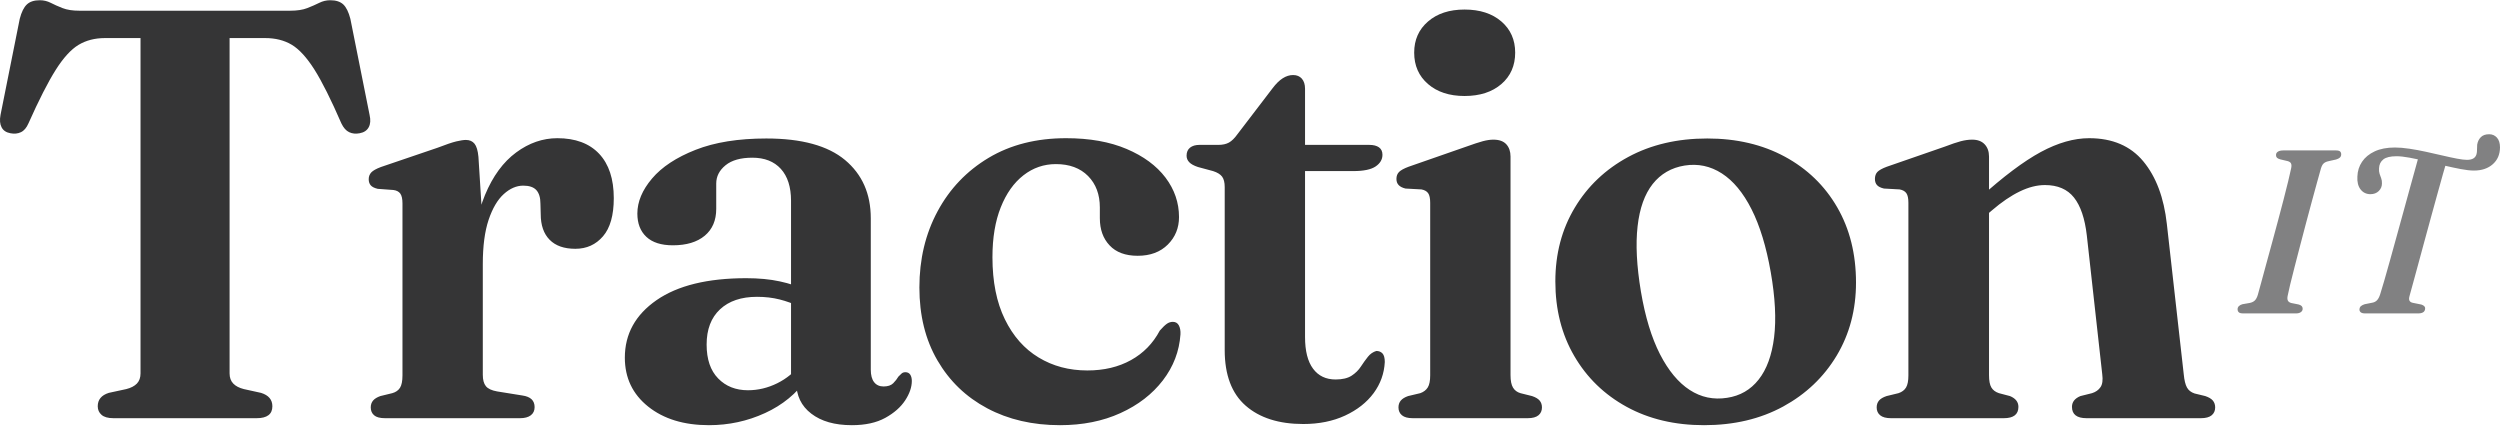
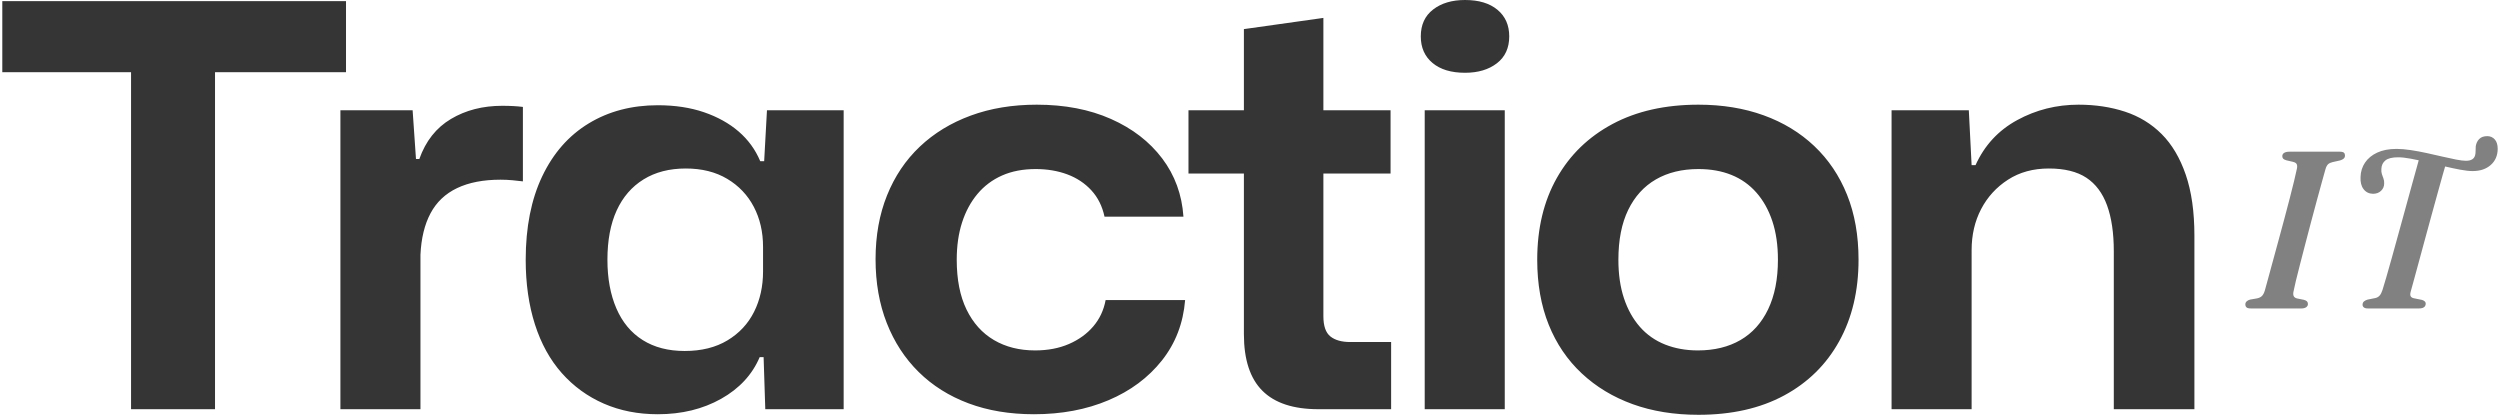
- <svg xmlns="http://www.w3.org/2000/svg" viewBox="2.66 14.35 429.47 73" width="429" height="73">
-   <path d="M16.30 16.15L16.30 16.15L52.50 16.15Q54.30 16.15 55.45 15.70Q56.60 15.25 57.50 14.80Q58.40 14.35 59.40 14.35L59.40 14.35Q60.85 14.35 61.63 15.07Q62.40 15.80 62.85 17.55L62.85 17.55L66.15 34.05Q66.45 35.35 66 36.17Q65.55 37.00 64.45 37.20L64.45 37.20Q63.45 37.40 62.65 37.02Q61.85 36.65 61.30 35.50L61.30 35.50Q58.65 29.40 56.68 26.27Q54.70 23.15 52.78 22.00Q50.85 20.85 48.20 20.85L48.20 20.85L42.10 20.85L42.10 78.45Q42.10 79.55 42.73 80.20Q43.35 80.85 44.55 81.15L44.55 81.15L47.50 81.80Q49.45 82.40 49.45 84.10L49.45 84.10Q49.45 86.15 46.75 86.15L46.75 86.15L22.15 86.15Q20.75 86.15 20.10 85.57Q19.45 85.00 19.45 84.10L19.45 84.10Q19.45 82.40 21.35 81.80L21.35 81.80L24.35 81.15Q25.55 80.85 26.18 80.20Q26.80 79.55 26.80 78.45L26.80 78.45L26.80 20.85L20.70 20.85Q18.10 20.85 16.15 22.02Q14.20 23.20 12.23 26.32Q10.25 29.45 7.55 35.50L7.55 35.50Q7.05 36.65 6.25 37.02Q5.45 37.40 4.45 37.20L4.45 37.20Q3.35 37.00 2.93 36.17Q2.50 35.35 2.75 34.05L2.75 34.05L6.05 17.55Q6.50 15.80 7.28 15.07Q8.05 14.35 9.50 14.35L9.50 14.35Q10.50 14.35 11.38 14.80Q12.25 15.25 13.40 15.70Q14.55 16.15 16.30 16.15ZM85.60 59.65L83.95 59.85Q83.95 52.65 85.98 47.80Q88 42.95 91.33 40.50Q94.65 38.05 98.40 38.05L98.40 38.05Q103.05 38.05 105.58 40.72Q108.10 43.40 108.10 48.35L108.10 48.35Q108.10 52.75 106.25 54.90Q104.40 57.05 101.50 57.05L101.50 57.05Q98.60 57.05 97.08 55.50Q95.55 53.95 95.55 51.10L95.55 51.10L95.50 49.30Q95.50 47.75 94.80 46.97Q94.10 46.20 92.55 46.20L92.55 46.20Q90.80 46.20 89.20 47.65Q87.60 49.10 86.60 52.07Q85.60 55.05 85.60 59.65L85.60 59.65ZM84.85 41.25L84.85 41.25L85.60 53.20L85.60 78.70Q85.60 80.00 86.13 80.65Q86.65 81.30 88.05 81.55L88.05 81.55L92.40 82.25Q93.45 82.40 93.98 82.90Q94.50 83.40 94.50 84.25L94.50 84.25Q94.50 85.15 93.85 85.65Q93.20 86.15 92 86.15L92 86.15L68.80 86.15Q67.50 86.15 66.93 85.65Q66.35 85.15 66.35 84.30L66.35 84.30Q66.35 83.60 66.75 83.12Q67.15 82.65 68 82.35L68 82.35L70.05 81.85Q70.95 81.60 71.38 80.92Q71.80 80.25 71.80 78.80L71.80 78.80L71.80 49.25Q71.80 48.10 71.43 47.57Q71.05 47.05 70.25 46.95L70.25 46.95L67.55 46.75Q66.70 46.55 66.35 46.15Q66 45.75 66 45.10L66 45.10Q66 44.40 66.45 43.92Q66.90 43.45 68.10 43.00L68.10 43.00L77.80 39.70Q80 38.85 81.05 38.60Q82.10 38.35 82.70 38.35L82.70 38.35Q83.65 38.35 84.18 39.00Q84.70 39.65 84.85 41.25ZM139.45 80.00L139.45 80.00L139.45 79.05L138.55 78.90L138.55 48.80Q138.55 45.25 136.80 43.32Q135.05 41.40 131.90 41.40L131.90 41.40Q128.90 41.40 127.30 42.70Q125.70 44.00 125.70 45.85L125.70 45.85L125.70 50.20Q125.70 53.15 123.73 54.80Q121.75 56.45 118.25 56.45L118.25 56.45Q115.25 56.45 113.70 55.00Q112.15 53.55 112.15 51.00L112.15 51.00Q112.15 47.95 114.68 44.97Q117.20 42.00 122.15 40.05Q127.10 38.10 134.30 38.10L134.30 38.10Q143.40 38.10 147.83 41.80Q152.25 45.50 152.25 51.80L152.25 51.80L152.25 77.80Q152.25 79.25 152.83 79.97Q153.40 80.70 154.45 80.70L154.45 80.70Q155.55 80.70 156.10 80.15Q156.65 79.60 157.00 79.00L157.00 79.00Q157.30 78.70 157.55 78.47Q157.80 78.25 158.20 78.25L158.20 78.25Q158.75 78.25 159.03 78.67Q159.30 79.10 159.30 79.75L159.30 79.75Q159.30 81.35 158.15 83.10Q157.00 84.85 154.73 86.10Q152.45 87.35 149.00 87.35L149.00 87.35Q144.60 87.35 142.03 85.37Q139.45 83.40 139.45 80.00ZM110.00 75.75L110.00 75.75Q110.00 69.65 115.45 65.87Q120.90 62.10 130.85 62.10L130.85 62.10Q134.10 62.10 136.63 62.65Q139.15 63.20 141.05 64.10L141.05 64.10L140.05 67.00Q138.35 66.20 136.58 65.75Q134.80 65.30 132.70 65.30L132.70 65.30Q128.65 65.30 126.35 67.45Q124.05 69.60 124.05 73.50L124.05 73.50Q124.05 77.30 126.03 79.32Q128.00 81.35 131.15 81.35L131.15 81.35Q133.75 81.35 136.18 80.15Q138.60 78.95 140.25 76.80L140.25 76.80L141.30 79.35Q138.60 83.20 134.08 85.27Q129.55 87.35 124.45 87.35L124.45 87.35Q118.00 87.35 114.00 84.15Q110.00 80.95 110.00 75.75ZM205.20 51.60L205.20 51.60Q205.20 54.40 203.28 56.32Q201.35 58.25 198.10 58.25L198.10 58.25Q194.95 58.25 193.28 56.47Q191.60 54.70 191.60 51.80L191.60 51.80L191.60 49.95Q191.60 46.60 189.58 44.55Q187.55 42.50 184.05 42.50L184.05 42.50Q180.95 42.50 178.48 44.42Q176.00 46.35 174.58 49.92Q173.15 53.50 173.15 58.50L173.15 58.50Q173.15 64.80 175.28 69.15Q177.40 73.50 181.08 75.72Q184.75 77.95 189.45 77.95L189.45 77.95Q193.75 77.95 196.95 76.17Q200.15 74.40 201.90 71.10L201.90 71.10Q202.65 70.25 203.13 69.92Q203.60 69.60 204.15 69.60L204.15 69.60Q204.85 69.60 205.18 70.22Q205.50 70.85 205.45 71.75L205.45 71.75Q205.15 76.10 202.43 79.65Q199.70 83.20 195.15 85.27Q190.60 87.35 184.75 87.35L184.75 87.35Q177.70 87.35 172.25 84.45Q166.80 81.55 163.70 76.22Q160.60 70.90 160.60 63.70L160.60 63.70Q160.60 56.40 163.73 50.60Q166.85 44.80 172.50 41.42Q178.15 38.05 185.80 38.05L185.80 38.05Q191.85 38.05 196.20 39.90Q200.55 41.75 202.88 44.82Q205.20 47.90 205.20 51.60ZM211.05 43.70L211.05 43.70L208.45 43.00Q207.40 42.65 206.95 42.17Q206.50 41.70 206.50 41.05L206.50 41.05Q206.50 40.15 207.10 39.67Q207.70 39.20 208.70 39.20L208.70 39.20L211.95 39.20Q213.05 39.20 213.78 38.80Q214.50 38.40 215.25 37.35L215.25 37.35L221.25 29.50Q222.15 28.30 223.03 27.75Q223.90 27.20 224.80 27.20L224.80 27.20Q225.75 27.20 226.30 27.82Q226.85 28.45 226.85 29.55L226.85 29.55L226.85 72.20Q226.85 75.80 228.23 77.65Q229.60 79.50 232.10 79.50L232.10 79.50Q233.85 79.50 234.85 78.85Q235.85 78.20 236.45 77.27Q237.05 76.35 237.65 75.60Q238.25 74.85 239.10 74.60L239.10 74.60Q239.75 74.60 240.15 75.02Q240.55 75.45 240.55 76.50L240.55 76.50Q240.40 79.45 238.63 81.85Q236.85 84.25 233.73 85.70Q230.60 87.15 226.55 87.15L226.55 87.15Q220.25 87.15 216.65 84.00Q213.05 80.85 213.05 74.45L213.05 74.45L213.05 46.45Q213.05 45.25 212.60 44.65Q212.15 44.05 211.05 43.70ZM235.15 43.70L221.50 43.70L221.55 39.20L237.90 39.20Q238.95 39.20 239.55 39.62Q240.15 40.05 240.15 40.90L240.15 40.90Q240.15 42.10 238.98 42.90Q237.80 43.70 235.15 43.70L235.15 43.70ZM262.15 41.20L262.15 41.20L262.15 78.75Q262.15 80.20 262.58 80.90Q263 81.60 263.85 81.85L263.85 81.85L265.85 82.35Q266.75 82.65 267.15 83.12Q267.55 83.60 267.55 84.30L267.55 84.30Q267.55 85.15 266.95 85.65Q266.35 86.15 265.10 86.15L265.10 86.15L245.35 86.15Q244.10 86.15 243.50 85.65Q242.90 85.15 242.90 84.30L242.90 84.30Q242.90 83.60 243.30 83.12Q243.70 82.65 244.55 82.35L244.55 82.35L246.65 81.85Q247.50 81.55 247.93 80.87Q248.35 80.20 248.35 78.80L248.35 78.80L248.35 49.15Q248.35 48.00 248.00 47.50Q247.65 47.00 246.85 46.85L246.85 46.85L244.10 46.70Q243.30 46.50 242.93 46.10Q242.55 45.70 242.55 45.05L242.55 45.05Q242.55 44.30 243.00 43.85Q243.45 43.40 244.65 42.95L244.65 42.95L254.55 39.50Q256.35 38.85 257.38 38.57Q258.40 38.30 259.20 38.30L259.20 38.30Q260.70 38.30 261.43 39.10Q262.15 39.90 262.15 41.20ZM254.25 30.80L254.25 30.80Q250.35 30.80 247.98 28.75Q245.60 26.70 245.60 23.35L245.60 23.35Q245.60 20.05 247.98 18.00Q250.35 15.95 254.25 15.95L254.25 15.95Q258.20 15.95 260.58 18.00Q262.95 20.05 262.95 23.35L262.95 23.35Q262.95 26.70 260.58 28.75Q258.20 30.80 254.25 30.80ZM295.95 38.10L295.95 38.10Q303.50 38.10 309.27 41.22Q315.05 44.35 318.27 49.92Q321.50 55.50 321.50 62.85L321.50 62.85Q321.50 69.85 318.18 75.40Q314.85 80.95 308.98 84.15Q303.10 87.35 295.40 87.35L295.40 87.35Q287.85 87.35 282.10 84.20Q276.35 81.05 273.10 75.47Q269.85 69.90 269.85 62.65L269.85 62.65Q269.85 55.55 273.18 50.00Q276.50 44.45 282.38 41.27Q288.25 38.10 295.95 38.10ZM299.35 82.65L299.35 82.65Q302.70 82.15 304.77 79.52Q306.85 76.90 307.43 72.25Q308 67.60 306.85 61.05L306.85 61.05Q305.70 54.50 303.55 50.25Q301.40 46.00 298.45 44.10Q295.50 42.20 292.05 42.75L292.05 42.75Q288.65 43.30 286.57 45.92Q284.50 48.55 283.98 53.17Q283.45 57.80 284.55 64.40L284.55 64.40Q285.65 70.90 287.82 75.15Q290 79.40 292.93 81.30Q295.85 83.20 299.35 82.65ZM344.35 41.20L344.35 41.20L344.35 78.75Q344.35 80.20 344.75 80.87Q345.15 81.55 346.05 81.85L346.05 81.85L347.95 82.35Q349.40 82.95 349.40 84.20L349.40 84.20Q349.40 86.15 346.90 86.15L346.90 86.15L327.50 86.15Q326.25 86.15 325.65 85.65Q325.05 85.15 325.05 84.30L325.05 84.30Q325.05 83.60 325.45 83.12Q325.85 82.65 326.75 82.35L326.75 82.35L328.80 81.85Q329.70 81.55 330.10 80.87Q330.50 80.20 330.50 78.80L330.50 78.80L330.50 49.15Q330.50 48.00 330.15 47.50Q329.80 47.00 329 46.85L329 46.85L326.30 46.70Q325.45 46.50 325.10 46.10Q324.75 45.70 324.75 45.05L324.75 45.05Q324.75 44.30 325.17 43.85Q325.60 43.40 326.80 42.95L326.80 42.95L336.75 39.50Q338.45 38.85 339.50 38.57Q340.55 38.30 341.45 38.30L341.45 38.30Q342.85 38.30 343.60 39.10Q344.35 39.90 344.35 41.20ZM344.85 50.45L342.85 52.15L340.80 50.00L342.75 48.30Q348.85 42.80 353.25 40.42Q357.65 38.05 361.55 38.05L361.55 38.05Q367.55 38.05 370.85 42.02Q374.15 46.00 374.90 52.80L374.90 52.80L377.80 78.60Q377.95 80.15 378.35 80.87Q378.75 81.60 379.65 81.90L379.65 81.90L381.50 82.35Q382.40 82.65 382.80 83.12Q383.20 83.60 383.20 84.30L383.20 84.30Q383.20 85.15 382.60 85.65Q382 86.15 380.75 86.15L380.75 86.15L361.10 86.15Q358.60 86.15 358.60 84.20L358.60 84.20Q358.60 82.95 360.05 82.35L360.05 82.35L362.05 81.85Q363 81.55 363.50 80.82Q364 80.10 363.80 78.60L363.80 78.60L361.15 54.75Q360.65 50.40 358.95 48.25Q357.25 46.10 353.95 46.10L353.95 46.10Q351.90 46.10 349.63 47.20Q347.35 48.30 344.85 50.45L344.85 50.45Z" fill="#353536" />
-   <path d="M395.67 65.05L395.67 65.05Q395.53 65.63 395.69 65.95Q395.85 66.27 396.31 66.37L396.31 66.37L397.51 66.61Q397.89 66.71 398.06 66.89Q398.23 67.07 398.23 67.35L398.23 67.35Q398.23 67.71 397.92 67.93Q397.61 68.15 397.09 68.15L397.09 68.15L388.03 68.15Q387.45 68.15 387.25 67.95Q387.05 67.75 387.05 67.43L387.05 67.43Q387.05 67.11 387.28 66.89Q387.51 66.67 387.89 66.57L387.89 66.57L389.15 66.35Q389.71 66.23 390.02 65.92Q390.33 65.61 390.53 64.95L390.53 64.95Q390.75 64.19 391.11 62.84Q391.47 61.49 391.95 59.75Q392.43 58.01 392.95 56.09Q393.47 54.17 393.99 52.24Q394.51 50.31 394.96 48.56Q395.41 46.81 395.75 45.42Q396.09 44.03 396.25 43.23L396.25 43.23Q396.37 42.69 396.23 42.39Q396.09 42.09 395.59 41.97L395.59 41.97L394.39 41.69Q393.97 41.57 393.81 41.40Q393.65 41.23 393.65 40.95L393.65 40.95Q393.65 40.57 393.98 40.36Q394.31 40.15 394.93 40.15L394.93 40.15L403.91 40.15Q404.47 40.15 404.66 40.33Q404.85 40.51 404.85 40.83L404.85 40.83Q404.85 41.17 404.62 41.38Q404.39 41.59 403.97 41.71L403.97 41.71L402.63 42.01Q402.11 42.13 401.83 42.39Q401.55 42.65 401.37 43.25L401.37 43.25Q401.13 44.09 400.73 45.54Q400.33 46.99 399.83 48.83Q399.33 50.67 398.80 52.67Q398.27 54.67 397.76 56.63Q397.25 58.59 396.81 60.30Q396.37 62.01 396.07 63.25Q395.77 64.49 395.67 65.05ZM414.07 39.65L414.07 39.65Q415.19 39.65 416.58 39.86Q417.97 40.07 419.44 40.39Q420.91 40.71 422.27 41.03Q423.63 41.35 424.73 41.56Q425.83 41.77 426.45 41.77L426.45 41.77Q427.15 41.77 427.55 41.53Q427.95 41.29 428.09 40.81L428.09 40.81Q428.19 40.45 428.18 40.04Q428.17 39.63 428.21 39.17L428.21 39.17Q428.33 38.39 428.83 37.88Q429.33 37.37 430.27 37.37L430.27 37.37Q431.07 37.37 431.60 37.95Q432.13 38.53 432.13 39.65L432.13 39.65Q432.11 41.45 430.88 42.53Q429.65 43.61 427.65 43.61L427.65 43.61Q426.75 43.61 425.42 43.36Q424.09 43.11 422.56 42.75Q421.03 42.39 419.49 42.02Q417.95 41.65 416.61 41.40Q415.27 41.15 414.35 41.15L414.35 41.15Q412.77 41.15 412.08 41.70Q411.39 42.25 411.35 43.21L411.35 43.21Q411.31 43.75 411.44 44.15Q411.57 44.55 411.72 44.94Q411.87 45.33 411.85 45.83L411.85 45.83Q411.85 46.59 411.30 47.13Q410.75 47.67 409.85 47.67L409.85 47.67Q408.79 47.65 408.17 46.84Q407.55 46.03 407.63 44.65L407.63 44.65Q407.67 43.23 408.43 42.10Q409.19 40.97 410.61 40.31Q412.03 39.65 414.07 39.65ZM416.59 65.15L416.59 65.15Q416.43 65.71 416.59 65.98Q416.75 66.25 417.15 66.33L417.15 66.33L418.63 66.63Q419.33 66.87 419.27 67.35L419.27 67.35Q419.23 67.77 418.92 67.96Q418.61 68.15 418.07 68.15L418.07 68.15L408.95 68.15Q408.43 68.15 408.20 67.95Q407.97 67.75 407.99 67.45L407.99 67.45Q408.01 67.09 408.25 66.89Q408.49 66.69 408.89 66.57L408.89 66.57L410.29 66.29Q410.73 66.19 411.03 65.86Q411.33 65.53 411.55 64.85L411.55 64.85Q411.81 64.03 412.24 62.55Q412.67 61.07 413.20 59.16Q413.73 57.25 414.32 55.11Q414.91 52.97 415.50 50.83Q416.09 48.69 416.62 46.75Q417.15 44.81 417.58 43.28Q418.01 41.75 418.25 40.85L418.25 40.85L423.03 41.79Q422.75 42.71 422.32 44.24Q421.89 45.77 421.36 47.69Q420.83 49.61 420.25 51.72Q419.67 53.83 419.11 55.90Q418.55 57.97 418.05 59.81Q417.55 61.65 417.17 63.04Q416.79 64.43 416.59 65.15Z" fill="#353536" fill-opacity="0.62" />
+ <svg xmlns="http://www.w3.org/2000/svg" viewBox="1.7 15.4 445.78 74.1" width="446" height="74">
+   <path d="M39.70 88.50L24.70 88.50L24.70 26.90L39.70 26.90L39.70 88.50ZM63.10 28.30L1.70 28.30L1.70 15.60L63.10 15.60L63.10 28.30ZM76.40 88.50L62.10 88.50L62.10 35.10L75 35.10L75.60 43.80L76.20 43.80Q77.90 39 81.85 36.65Q85.80 34.30 91 34.30L91 34.30Q92.10 34.30 93 34.35Q93.90 34.40 94.70 34.50L94.70 34.50L94.70 47.80Q93.90 47.70 92.85 47.60Q91.80 47.50 90.70 47.50L90.70 47.50Q86.10 47.50 82.95 49Q79.80 50.50 78.20 53.50Q76.60 56.50 76.40 60.90L76.40 60.90L76.40 88.50ZM118.80 89.40L118.80 89.40Q113.50 89.40 109.15 87.50Q104.80 85.60 101.65 82.05Q98.50 78.50 96.85 73.35Q95.20 68.20 95.20 61.80L95.20 61.80Q95.20 53.10 98.15 46.90Q101.10 40.70 106.45 37.45Q111.80 34.20 118.80 34.20L118.80 34.20Q123.40 34.20 127.05 35.45Q130.70 36.70 133.25 38.90Q135.80 41.10 137.10 44.20L137.10 44.20L137.80 44.20L138.30 35.10L152 35.10L152 88.50L138 88.50L137.70 79.20L137 79.20Q135 83.90 130.10 86.65Q125.20 89.40 118.80 89.40ZM123.60 78.10L123.60 78.10Q128.10 78.10 131.25 76.20Q134.40 74.30 136 71.10Q137.60 67.90 137.60 63.90L137.60 63.90L137.60 59.50Q137.60 55.50 135.95 52.35Q134.30 49.20 131.20 47.35Q128.10 45.50 123.80 45.50L123.80 45.50Q119.40 45.50 116.25 47.45Q113.10 49.40 111.45 53Q109.80 56.60 109.80 61.80L109.80 61.80Q109.80 66.80 111.40 70.50Q113 74.20 116.10 76.15Q119.20 78.10 123.60 78.10ZM186.00 89.40L186.00 89.40Q179.50 89.40 174.30 87.45Q169.10 85.50 165.40 81.85Q161.70 78.20 159.70 73.10Q157.70 68 157.70 61.70L157.70 61.70Q157.70 55.40 159.75 50.30Q161.80 45.20 165.60 41.60Q169.40 38 174.70 36.05Q180.00 34.10 186.50 34.10L186.50 34.10Q194.00 34.10 199.75 36.65Q205.50 39.20 208.90 43.70Q212.30 48.20 212.70 54.10L212.70 54.10L198.60 54.10Q198.00 51.30 196.25 49.40Q194.50 47.50 191.95 46.55Q189.40 45.60 186.30 45.60L186.30 45.60Q182.90 45.60 180.30 46.75Q177.70 47.90 175.90 50.05Q174.10 52.20 173.15 55.15Q172.20 58.10 172.20 61.80L172.20 61.80Q172.20 67.10 173.95 70.70Q175.70 74.30 178.85 76.15Q182.00 78 186.20 78L186.20 78Q189.60 78 192.25 76.85Q194.90 75.70 196.60 73.70Q198.30 71.70 198.80 69L198.80 69L213.00 69Q212.50 75.20 208.85 79.80Q205.20 84.40 199.30 86.90Q193.40 89.40 186.00 89.40ZM249.80 88.50L236.80 88.50Q230.10 88.50 226.80 85.20Q223.50 81.90 223.50 75.10L223.50 75.10L223.50 46.40L213.60 46.40L213.60 35.10L223.50 35.10L223.50 20.60L237.70 18.60L237.70 35.10L249.70 35.10L249.70 46.40L237.70 46.40L237.70 71.90Q237.70 74.50 238.95 75.50Q240.20 76.50 242.50 76.50L242.50 76.50L249.80 76.50L249.80 88.50ZM270.10 88.50L255.80 88.50L255.80 35.10L270.10 35.10L270.10 88.50ZM263 28.40L263 28.40Q259.30 28.40 257.20 26.65Q255.10 24.90 255.10 21.90L255.10 21.90Q255.10 18.80 257.30 17.10Q259.50 15.40 263 15.40L263 15.40Q266.70 15.40 268.80 17.15Q270.90 18.90 270.90 21.90L270.90 21.90Q270.90 25 268.70 26.70Q266.50 28.40 263 28.40ZM304.70 89.50L304.70 89.50Q298.20 89.50 292.95 87.60Q287.70 85.70 283.85 82.10Q280.00 78.50 277.95 73.40Q275.90 68.30 275.90 61.80L275.90 61.80Q275.90 53.40 279.40 47.20Q282.90 41 289.35 37.55Q295.80 34.10 304.70 34.10L304.70 34.10Q311.10 34.10 316.35 36Q321.60 37.90 325.40 41.50Q329.20 45.10 331.25 50.20Q333.30 55.30 333.30 61.80L333.30 61.80Q333.30 70.10 329.85 76.35Q326.40 82.60 320 86.05Q313.60 89.50 304.70 89.50ZM304.60 78L304.60 78Q309.00 78 312.20 76.15Q315.40 74.30 317.15 70.65Q318.90 67 318.90 61.80L318.90 61.80Q318.90 57.90 317.90 54.90Q316.90 51.90 315.05 49.80Q313.20 47.70 310.60 46.65Q308.00 45.60 304.70 45.60L304.70 45.60Q300.30 45.60 297.10 47.45Q293.90 49.30 292.15 52.90Q290.40 56.50 290.40 61.80L290.40 61.80Q290.40 65.70 291.40 68.70Q292.40 71.70 294.25 73.80Q296.10 75.90 298.75 76.95Q301.40 78 304.60 78ZM353.50 88.50L339.20 88.50L339.20 35.10L353 35.10L353.50 44.90L354.20 44.90Q356.60 39.60 361.65 36.85Q366.70 34.10 372.60 34.10L372.60 34.10Q377.10 34.10 380.90 35.35Q384.70 36.60 387.45 39.35Q390.20 42.10 391.75 46.60Q393.30 51.10 393.30 57.50L393.30 57.50L393.30 88.50L378.90 88.50L378.90 60.30Q378.90 55.40 377.70 52.10Q376.50 48.80 374 47.15Q371.50 45.50 367.30 45.50L367.30 45.50Q363.10 45.50 360 47.50Q356.90 49.50 355.20 52.75Q353.50 56 353.50 60.10L353.50 60.10L353.50 88.50Z" fill="#353536" />
+   <path d="M411.02 67.40L411.02 67.40Q410.88 67.98 411.04 68.30Q411.20 68.62 411.66 68.72L411.66 68.72L412.86 68.96Q413.24 69.06 413.41 69.24Q413.58 69.42 413.58 69.70L413.58 69.70Q413.58 70.06 413.27 70.28Q412.96 70.50 412.44 70.50L412.44 70.50L403.38 70.50Q402.80 70.50 402.60 70.30Q402.40 70.10 402.40 69.78L402.40 69.78Q402.40 69.46 402.63 69.24Q402.86 69.02 403.24 68.92L403.24 68.92L404.50 68.70Q405.06 68.58 405.37 68.27Q405.68 67.96 405.88 67.30L405.88 67.30Q406.10 66.54 406.46 65.19Q406.82 63.84 407.30 62.10Q407.78 60.36 408.30 58.44Q408.82 56.52 409.34 54.59Q409.86 52.66 410.31 50.91Q410.76 49.16 411.10 47.77Q411.44 46.38 411.60 45.58L411.60 45.58Q411.72 45.04 411.58 44.74Q411.44 44.44 410.94 44.32L410.94 44.32L409.74 44.04Q409.32 43.92 409.16 43.75Q409 43.58 409 43.30L409 43.30Q409 42.92 409.33 42.71Q409.66 42.50 410.28 42.50L410.28 42.50L419.26 42.50Q419.82 42.50 420.01 42.68Q420.20 42.86 420.20 43.18L420.20 43.18Q420.20 43.52 419.97 43.73Q419.74 43.94 419.32 44.06L419.32 44.06L417.98 44.36Q417.46 44.48 417.18 44.74Q416.90 45 416.72 45.60L416.72 45.60Q416.48 46.44 416.08 47.89Q415.68 49.34 415.18 51.18Q414.68 53.02 414.15 55.02Q413.62 57.02 413.11 58.98Q412.60 60.94 412.16 62.65Q411.72 64.36 411.42 65.60Q411.12 66.84 411.02 67.40ZM429.42 42L429.42 42Q430.54 42 431.93 42.21Q433.32 42.42 434.79 42.74Q436.26 43.06 437.62 43.38Q438.98 43.70 440.08 43.91Q441.18 44.12 441.80 44.12L441.80 44.12Q442.50 44.12 442.90 43.88Q443.30 43.64 443.44 43.16L443.44 43.16Q443.54 42.80 443.53 42.39Q443.52 41.98 443.56 41.52L443.56 41.52Q443.68 40.74 444.18 40.23Q444.68 39.72 445.62 39.72L445.62 39.72Q446.42 39.72 446.95 40.30Q447.48 40.88 447.48 42L447.48 42Q447.46 43.80 446.23 44.88Q445 45.96 443 45.96L443 45.96Q442.10 45.96 440.77 45.71Q439.44 45.46 437.91 45.10Q436.38 44.74 434.84 44.37Q433.30 44 431.96 43.75Q430.62 43.50 429.70 43.50L429.70 43.50Q428.12 43.50 427.43 44.05Q426.74 44.60 426.70 45.56L426.70 45.56Q426.66 46.10 426.79 46.50Q426.92 46.90 427.07 47.29Q427.22 47.68 427.20 48.18L427.20 48.18Q427.20 48.94 426.65 49.48Q426.10 50.02 425.20 50.02L425.20 50.02Q424.14 50 423.52 49.19Q422.90 48.38 422.98 47L422.98 47Q423.02 45.58 423.78 44.45Q424.54 43.32 425.96 42.66Q427.38 42 429.42 42ZM431.94 67.50L431.94 67.50Q431.78 68.06 431.94 68.33Q432.10 68.60 432.50 68.68L432.50 68.68L433.98 68.98Q434.68 69.22 434.62 69.70L434.62 69.70Q434.58 70.12 434.27 70.31Q433.96 70.50 433.42 70.50L433.42 70.50L424.30 70.50Q423.78 70.50 423.55 70.30Q423.32 70.10 423.34 69.80L423.34 69.80Q423.36 69.44 423.60 69.24Q423.84 69.04 424.24 68.92L424.24 68.92L425.64 68.64Q426.08 68.54 426.38 68.21Q426.68 67.88 426.90 67.20L426.90 67.20Q427.16 66.38 427.59 64.90Q428.02 63.42 428.55 61.51Q429.08 59.60 429.67 57.46Q430.26 55.32 430.85 53.18Q431.44 51.04 431.97 49.10Q432.50 47.16 432.93 45.63Q433.36 44.10 433.60 43.20L433.60 43.20L438.38 44.14Q438.10 45.06 437.67 46.59Q437.24 48.12 436.71 50.04Q436.18 51.96 435.60 54.07Q435.02 56.18 434.46 58.25Q433.90 60.32 433.40 62.16Q432.90 64 432.52 65.39Q432.14 66.78 431.94 67.50Z" fill="#353536" fill-opacity="0.62" />
</svg>
